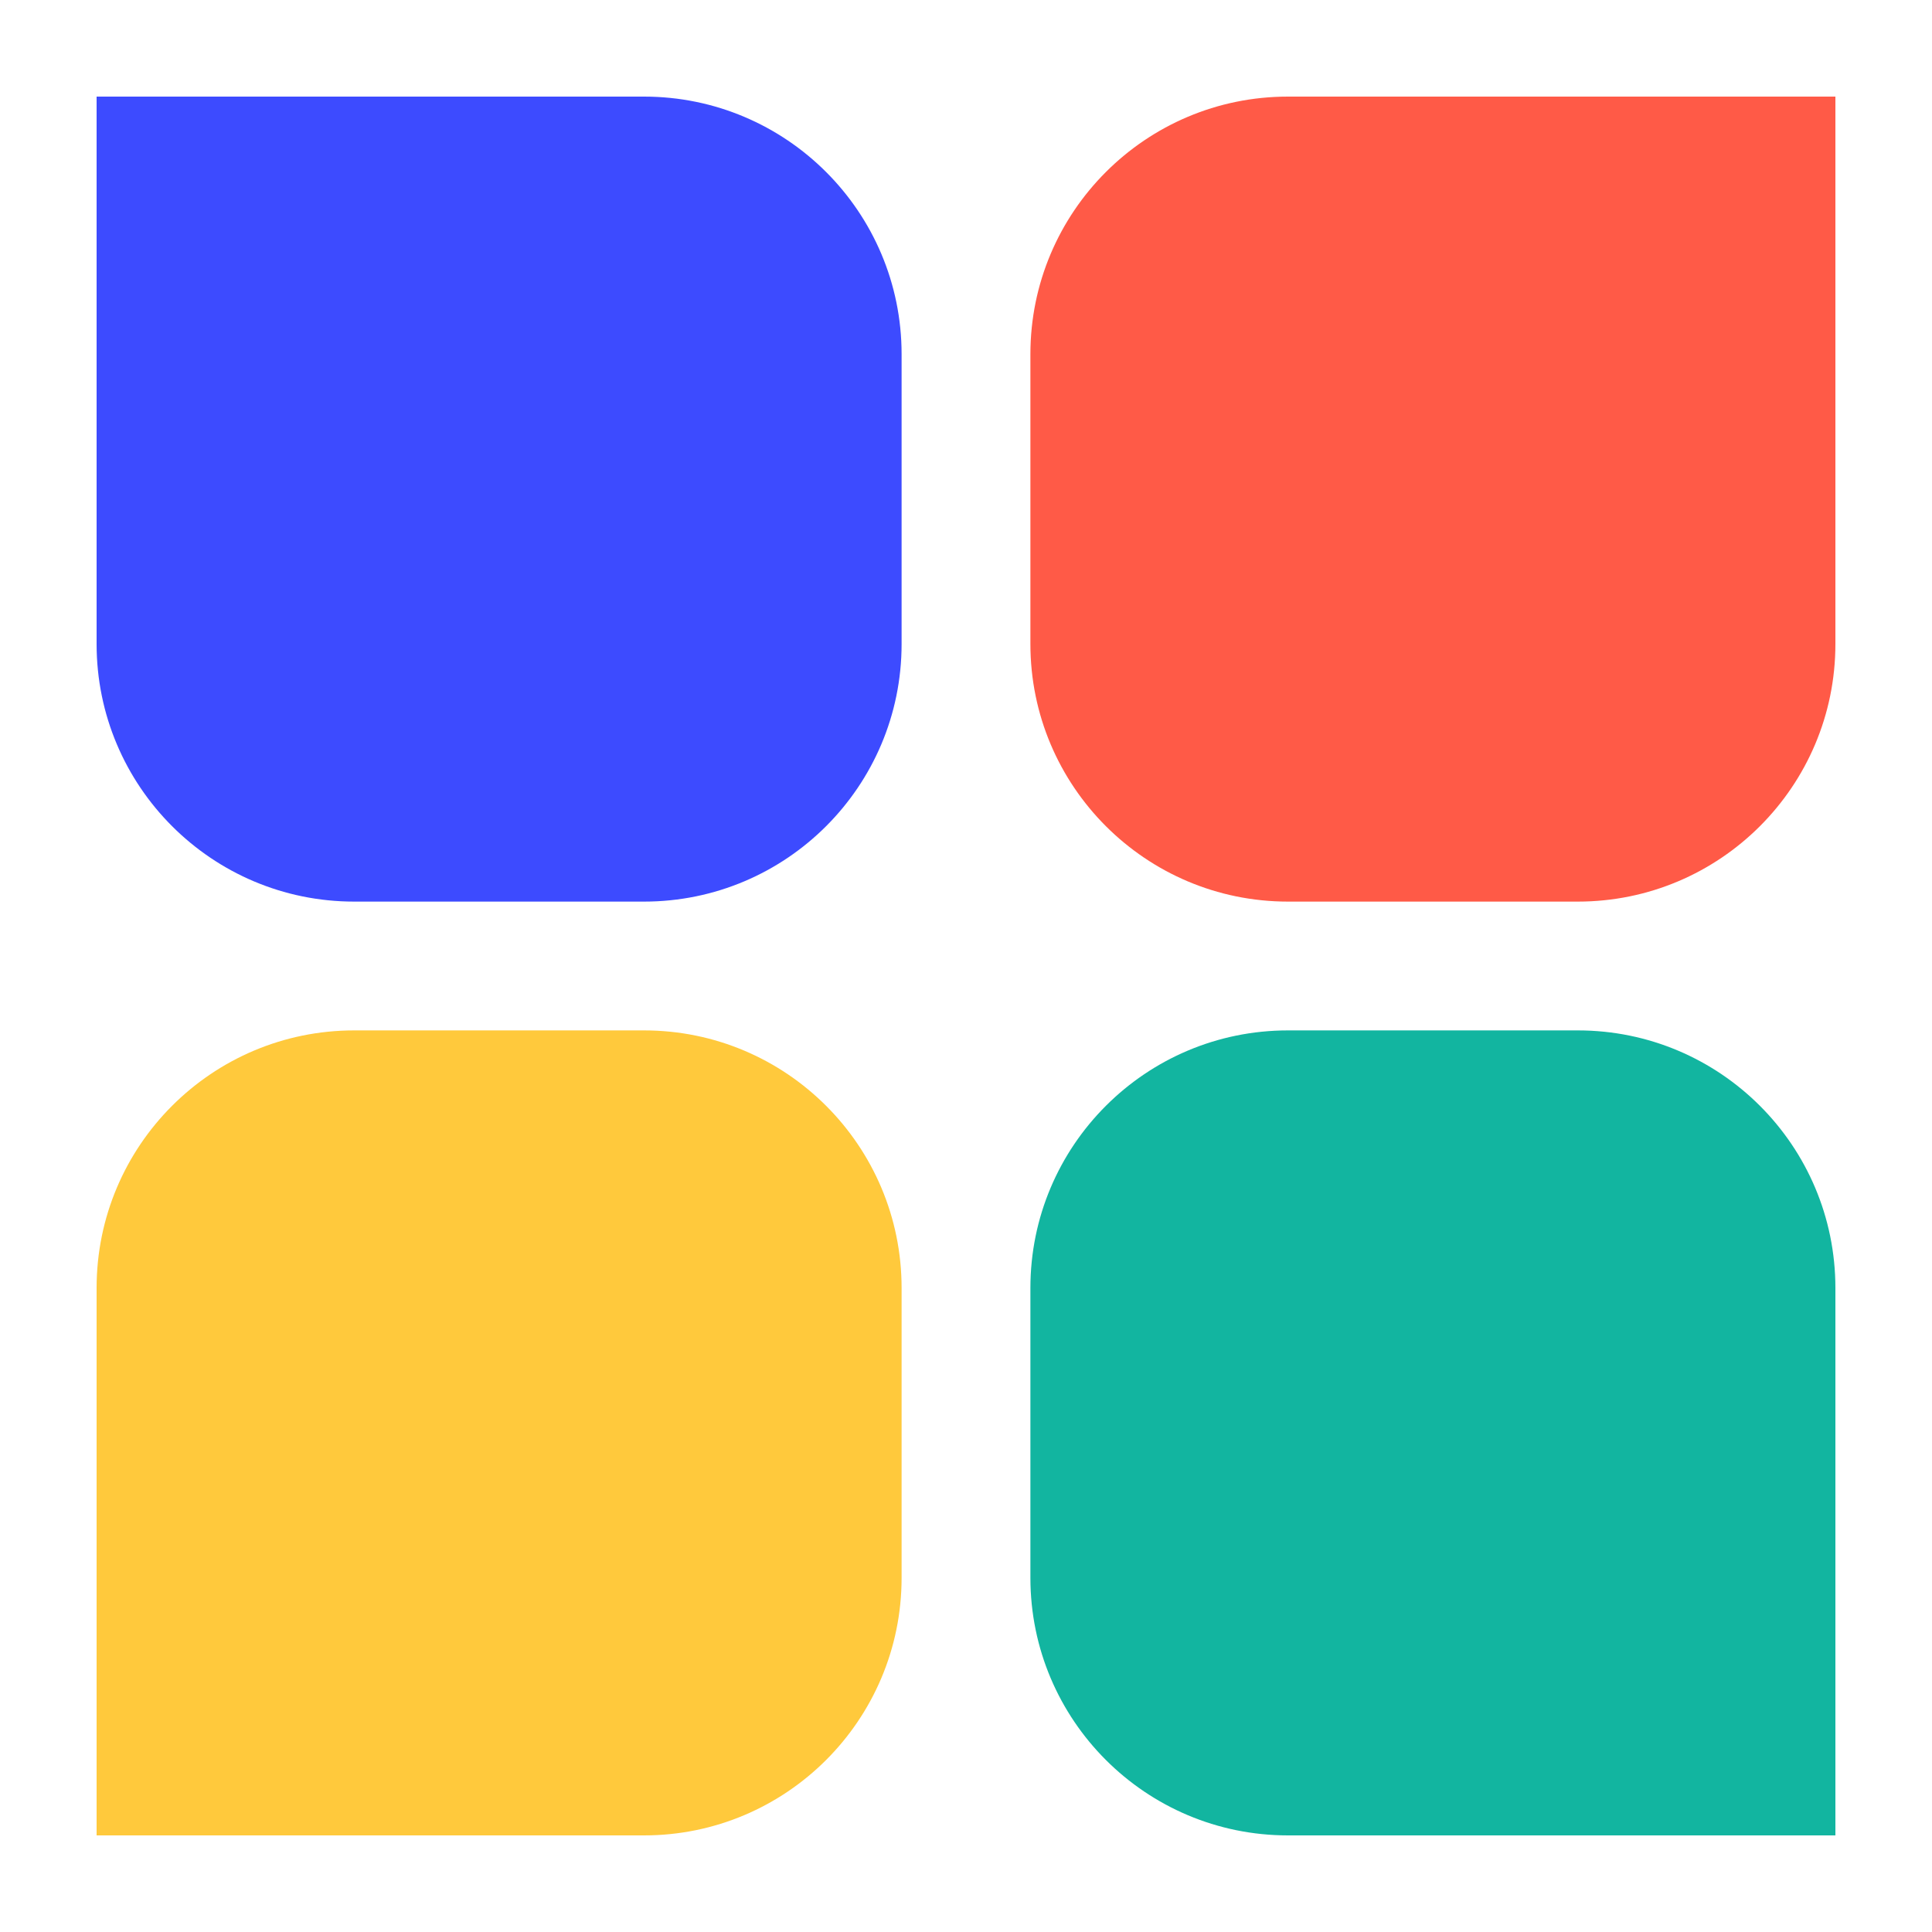
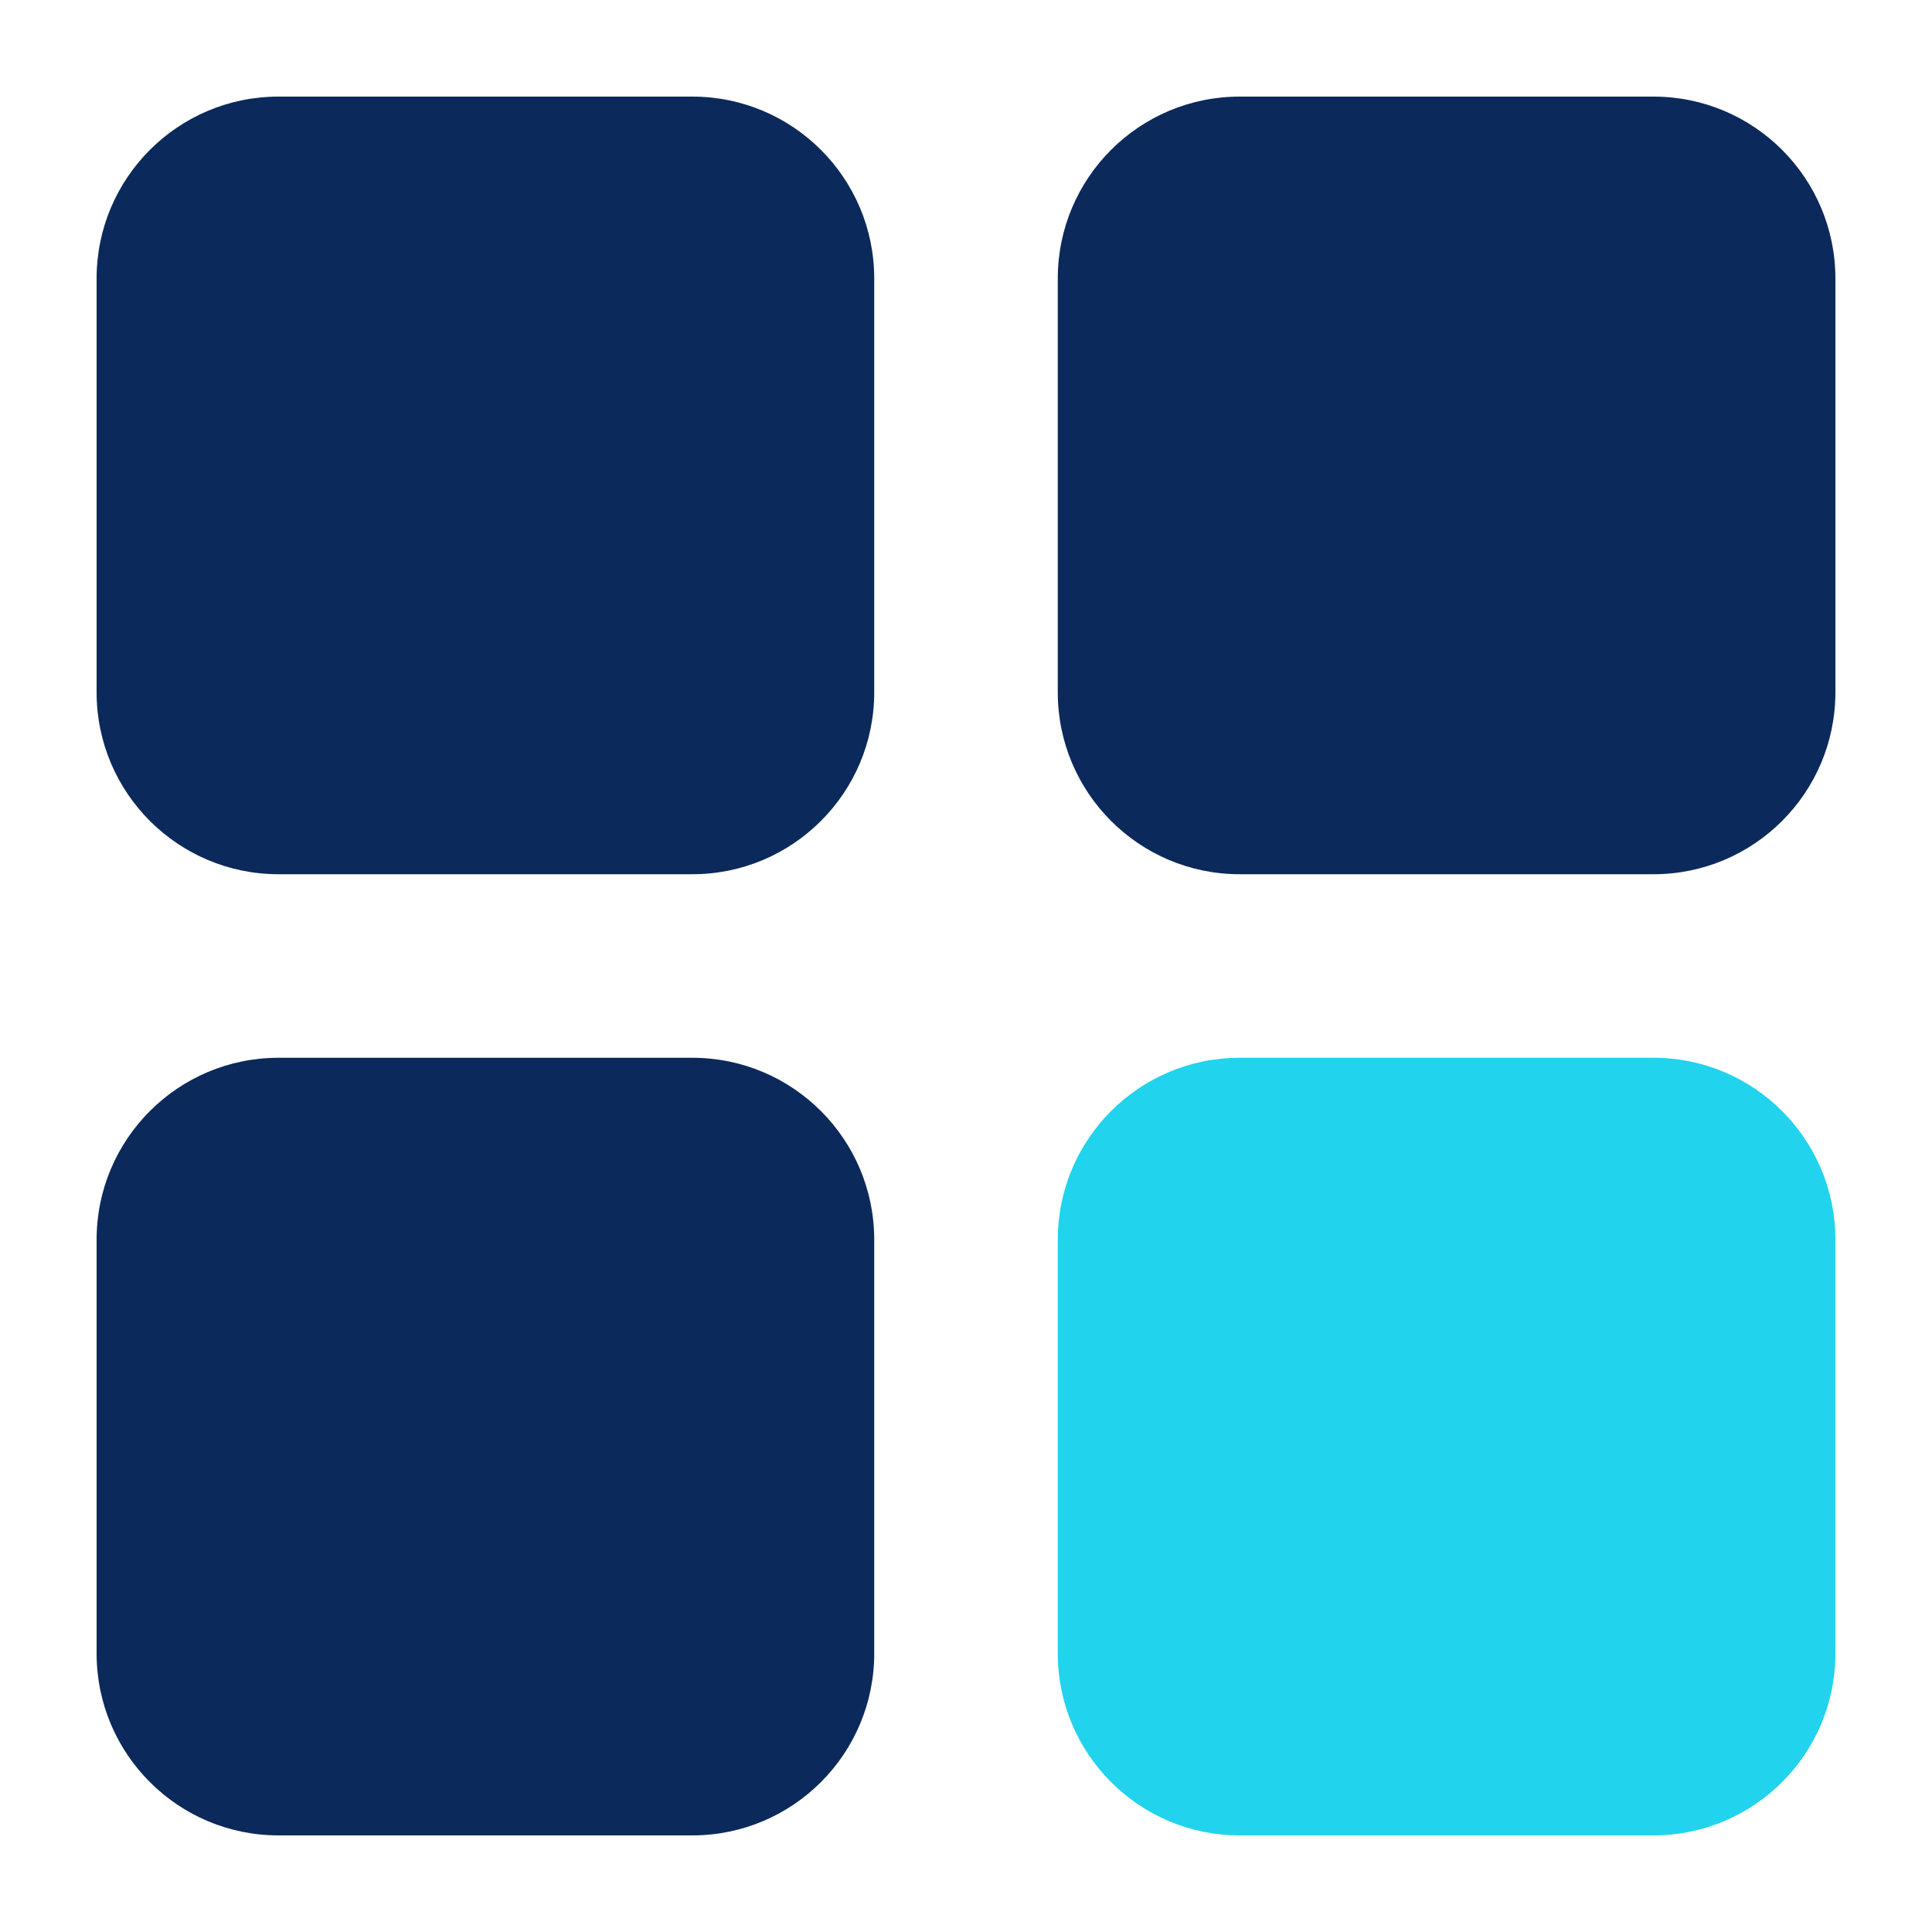
<svg xmlns="http://www.w3.org/2000/svg" viewBox="0 0 120 120" role="img" aria-label="Kuatro Studio">
-   <path fill="#3D4BFF" d="M6 6H40A16 16 0 0 1 56 22V40A16 16 0 0 1 40 56H22A16 16 0 0 1 6 40Z" />
-   <path fill="#FF5A47" d="M64 22A16 16 0 0 1 80 6H114V40A16 16 0 0 1 98 56H80A16 16 0 0 1 64 40Z" />
-   <path fill="#FFC93C" d="M6 80A16 16 0 0 1 22 64H40A16 16 0 0 1 56 80V98A16 16 0 0 1 40 114H6Z" />
-   <path fill="#12B5A0" d="M64 80A16 16 0 0 1 80 64H98A16 16 0 0 1 114 80V114H80A16 16 0 0 1 64 98Z" />
+   <rect x="6" y="6" width="48.3" height="48.3" rx="11.3" fill="#0B2A5B" />
+   <rect x="65.7" y="6" width="48.3" height="48.3" rx="11.3" fill="#0B2A5B" />
+   <rect x="6" y="65.7" width="48.3" height="48.3" rx="11.3" fill="#0B2A5B" />
+   <rect x="65.7" y="65.7" width="48.3" height="48.3" rx="11.3" fill="#22D3EE" />
</svg>
